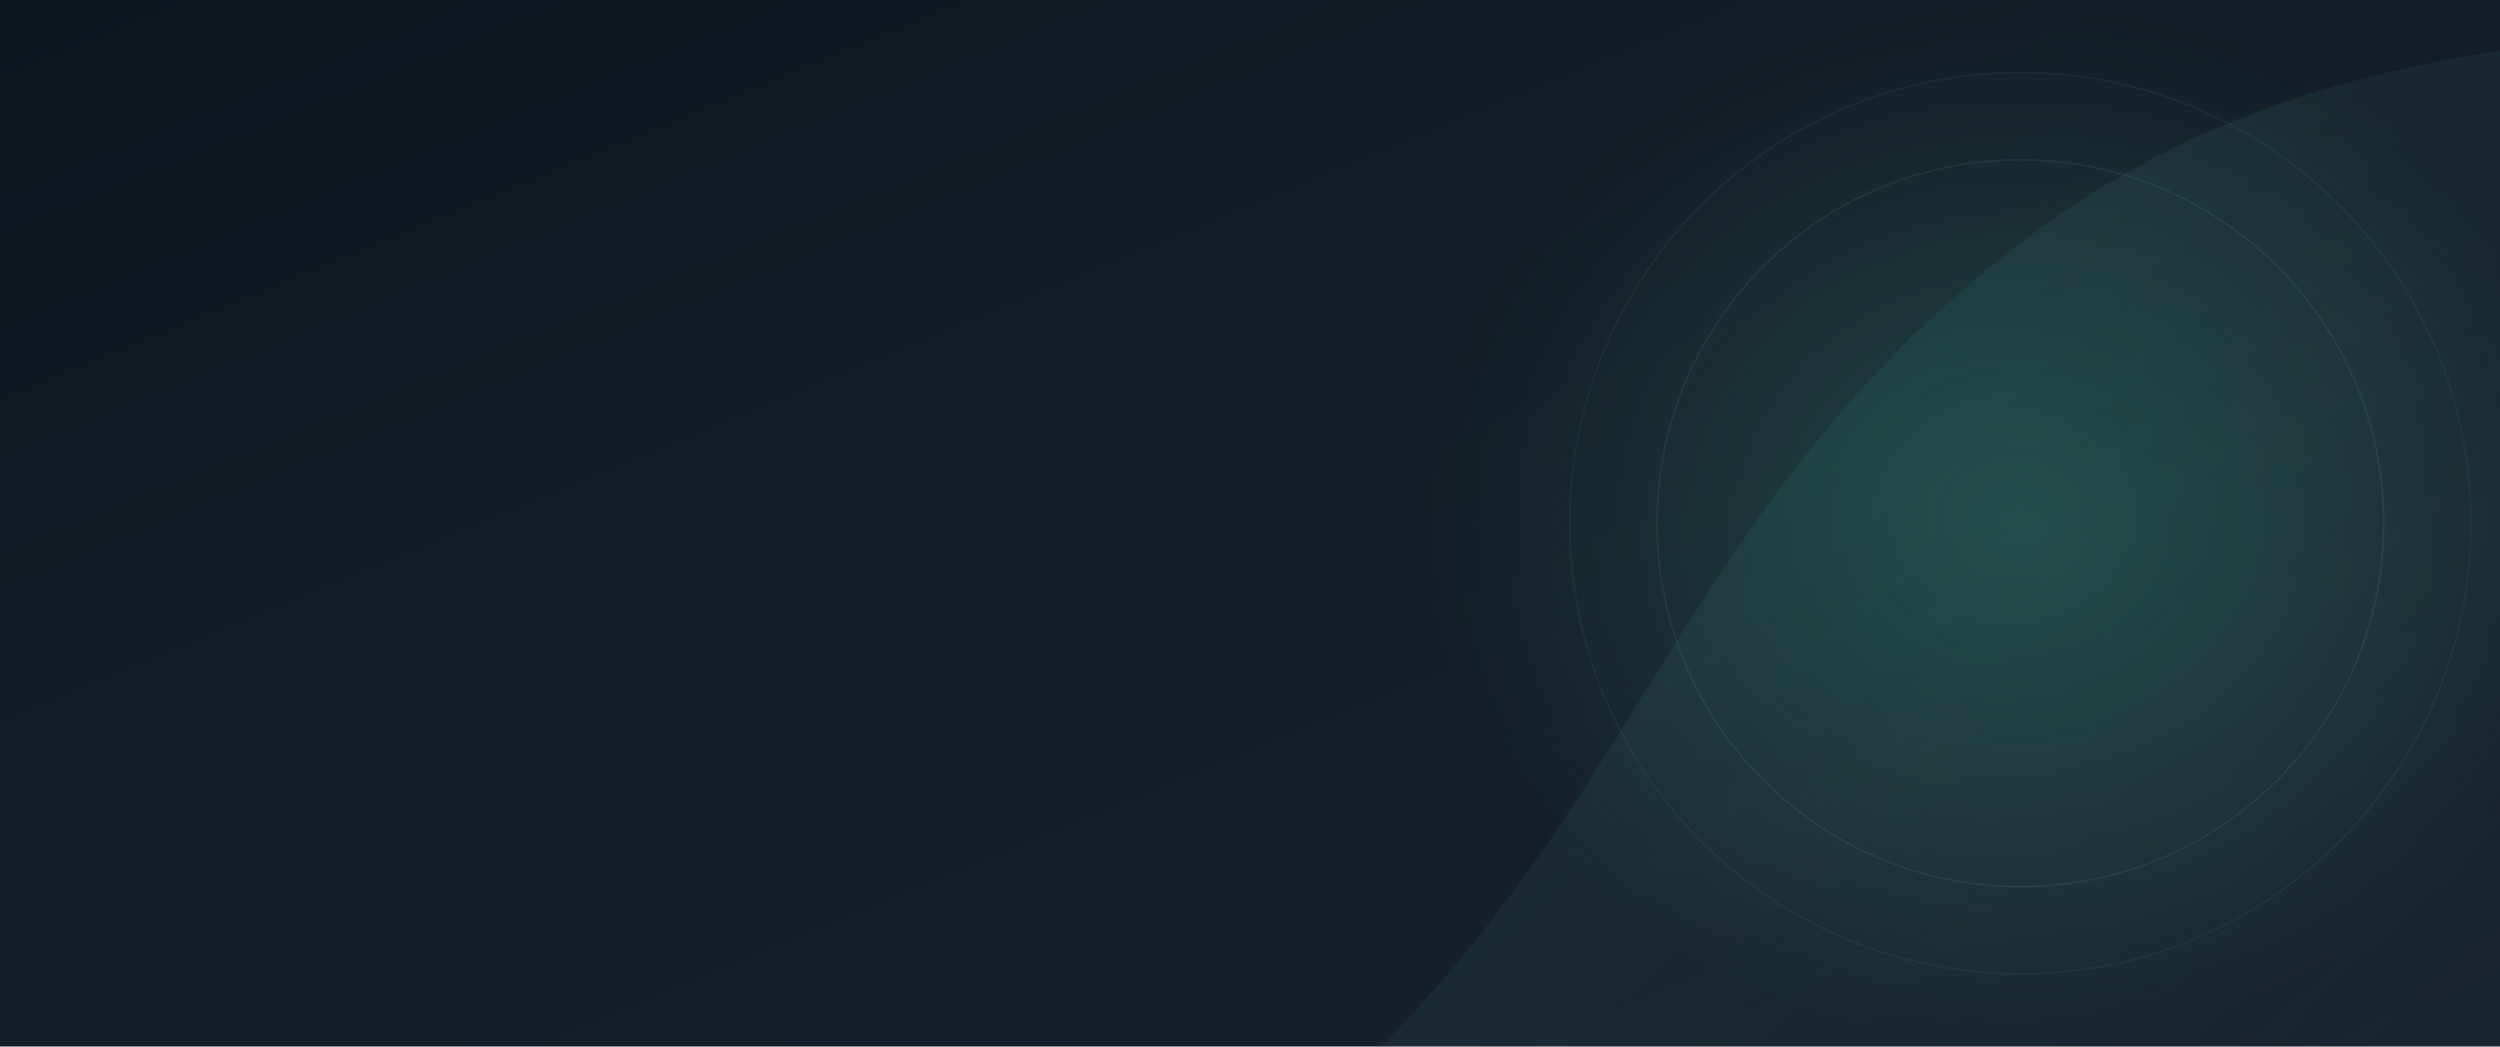
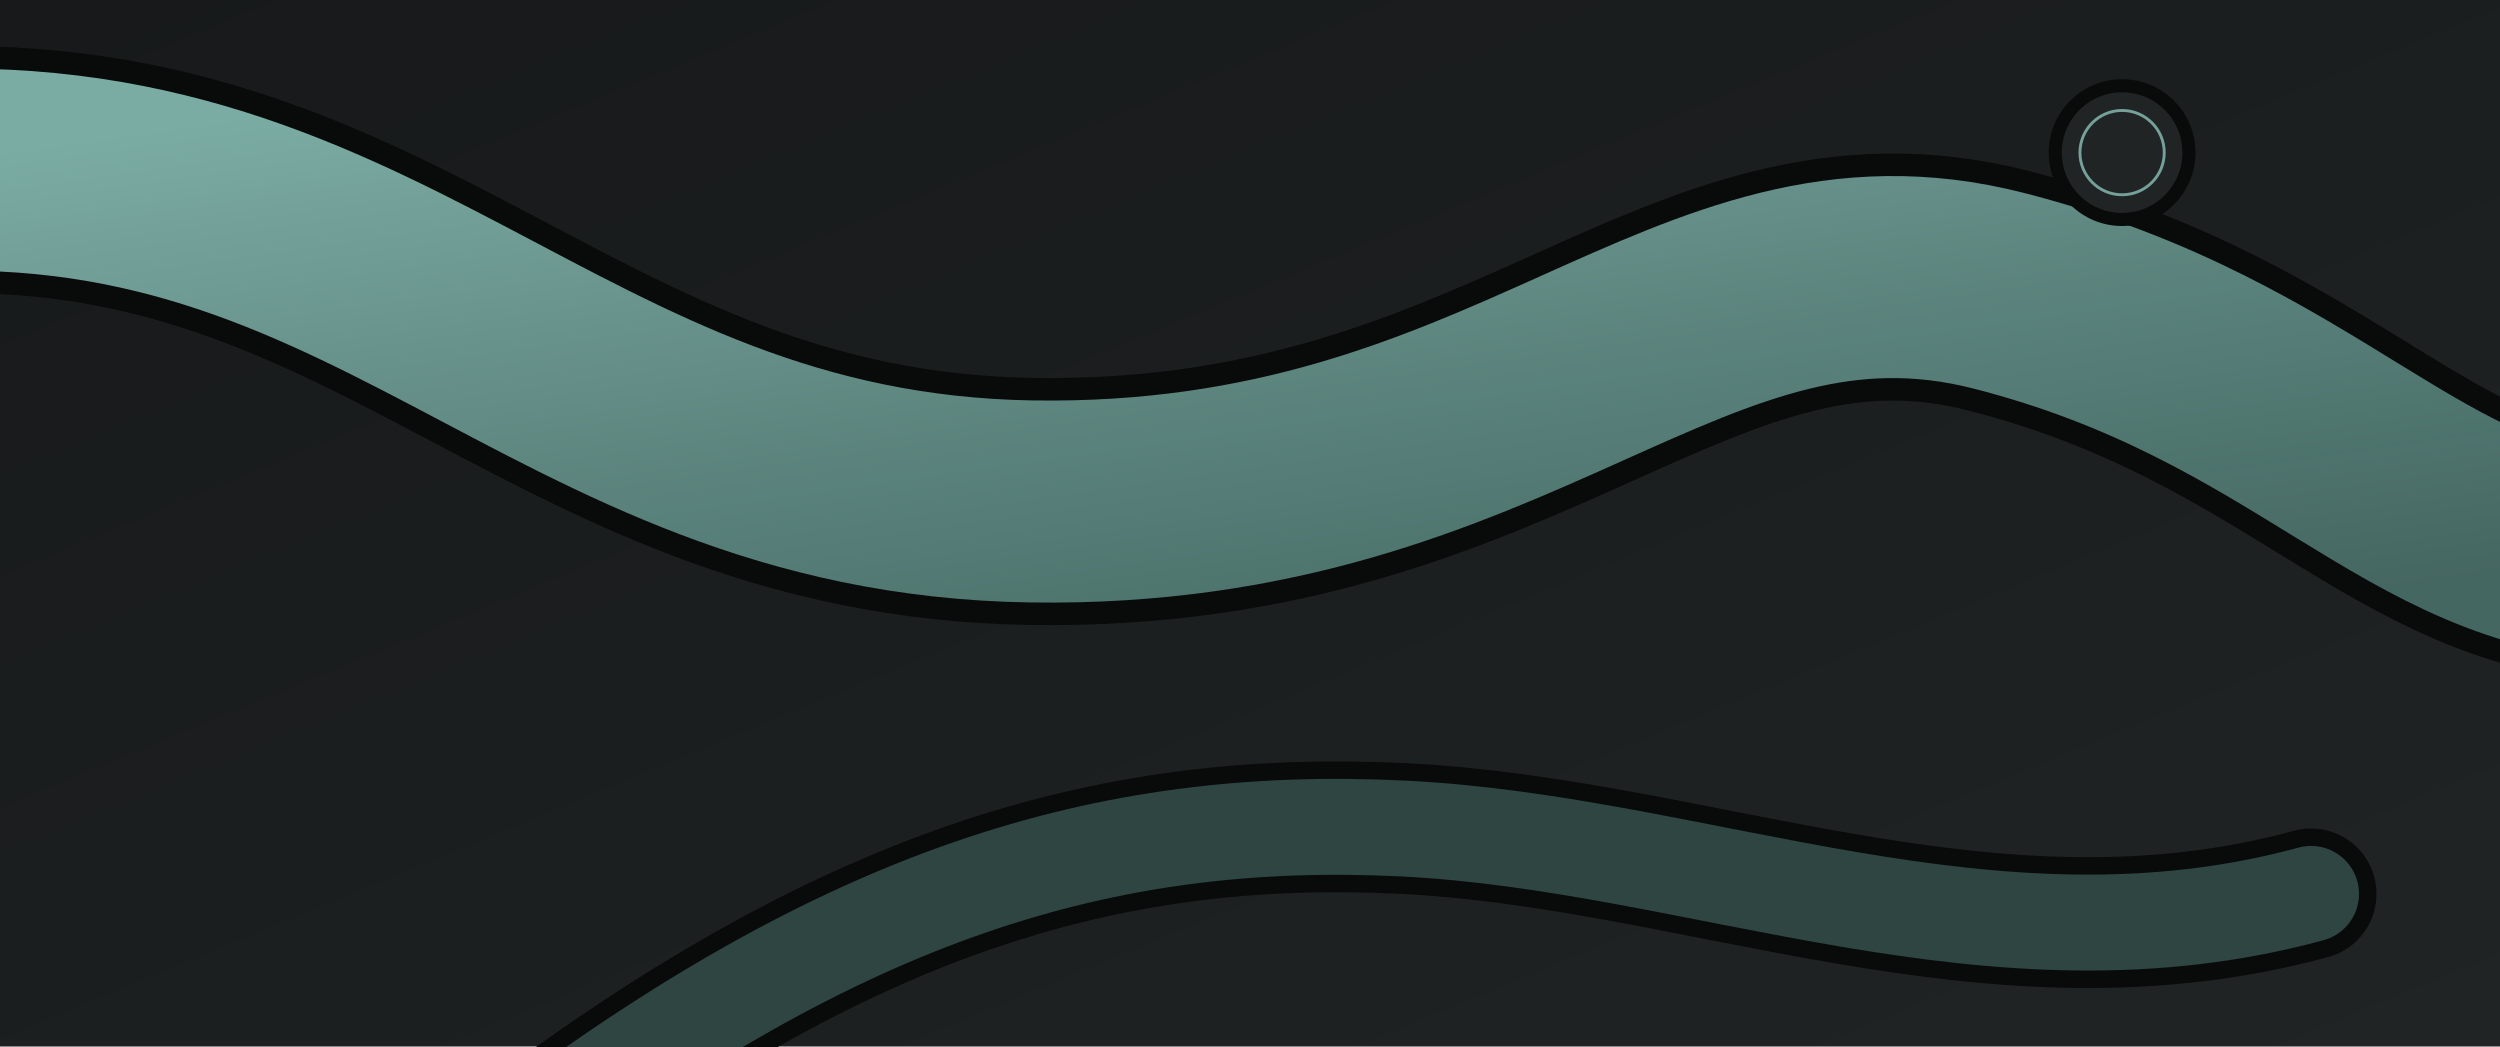
<svg xmlns="http://www.w3.org/2000/svg" viewBox="0 0 3440 1440">
  <defs>
-     <linearGradient id="base" x1="0" y1="0" x2="1" y2="1">
-       <stop stop-color="#10161e" />
-       <stop offset="1" stop-color="#19232e" />
+     <linearGradient id="night" x1="0" y1="0" x2="1" y2="1">
+       <stop stop-color="#17191a" />
+       <stop offset="1" stop-color="#202425" />
    </linearGradient>
-     <radialGradient id="glow">
-       <stop stop-color="#24564f" stop-opacity=".72" />
-       <stop offset="1" stop-color="#24564f" stop-opacity="0" />
-     </radialGradient>
-     <linearGradient id="ribbon" x1="0" y1="0" x2="1" y2="1">
-       <stop stop-color="#43c7b6" stop-opacity=".12" />
-       <stop offset="1" stop-color="#72d9cd" stop-opacity="0" />
+     <linearGradient id="mint" x1="0" y1="0" x2="1" y2="1">
+       <stop stop-color="#a3e4d9" stop-opacity=".74" />
+       <stop offset="1" stop-color="#70aaa1" stop-opacity=".58" />
    </linearGradient>
  </defs>
-   <rect width="3440" height="1440" fill="url(#base)" />
-   <ellipse cx="2780" cy="720" rx="820" ry="720" fill="url(#glow)" />
-   <path d="M1900 1440C2260 1080 2330 690 2760 350c180-142 384-235 680-280v1370Z" fill="url(#ribbon)" />
-   <circle cx="2780" cy="720" r="500" fill="none" stroke="#72d9cd" stroke-opacity=".10" stroke-width="2" />
-   <circle cx="2780" cy="720" r="620" fill="none" stroke="#72d9cd" stroke-opacity=".07" stroke-width="2" />
+   <rect width="3440" height="1440" fill="url(#night)" />
+   <path d="M-180 240C520 170 750 680 1420 690s900-400 1330-290 570 360 870 370" fill="none" stroke="#090a0a" stroke-width="340" stroke-linecap="round" />
+   <path d="M-180 240C520 170 750 680 1420 690s900-400 1330-290 570 360 870 370" fill="none" stroke="url(#mint)" stroke-width="278" stroke-linecap="round" />
+   <path d="M700 1580C1160 1230 1520 1120 1930 1140s810 210 1250 90" fill="none" stroke="#090a0a" stroke-width="180" stroke-linecap="round" />
+   <path d="M700 1580C1160 1230 1520 1120 1930 1140s810 210 1250 90" fill="none" stroke="#527c76" stroke-opacity=".52" stroke-width="132" stroke-linecap="round" />
+   <circle cx="2920" cy="210" r="92" fill="#202425" stroke="#090a0a" stroke-width="18" />
+   <circle cx="2920" cy="210" r="58" fill="none" stroke="#a3e4d9" stroke-opacity=".65" stroke-width="4" />
</svg>
